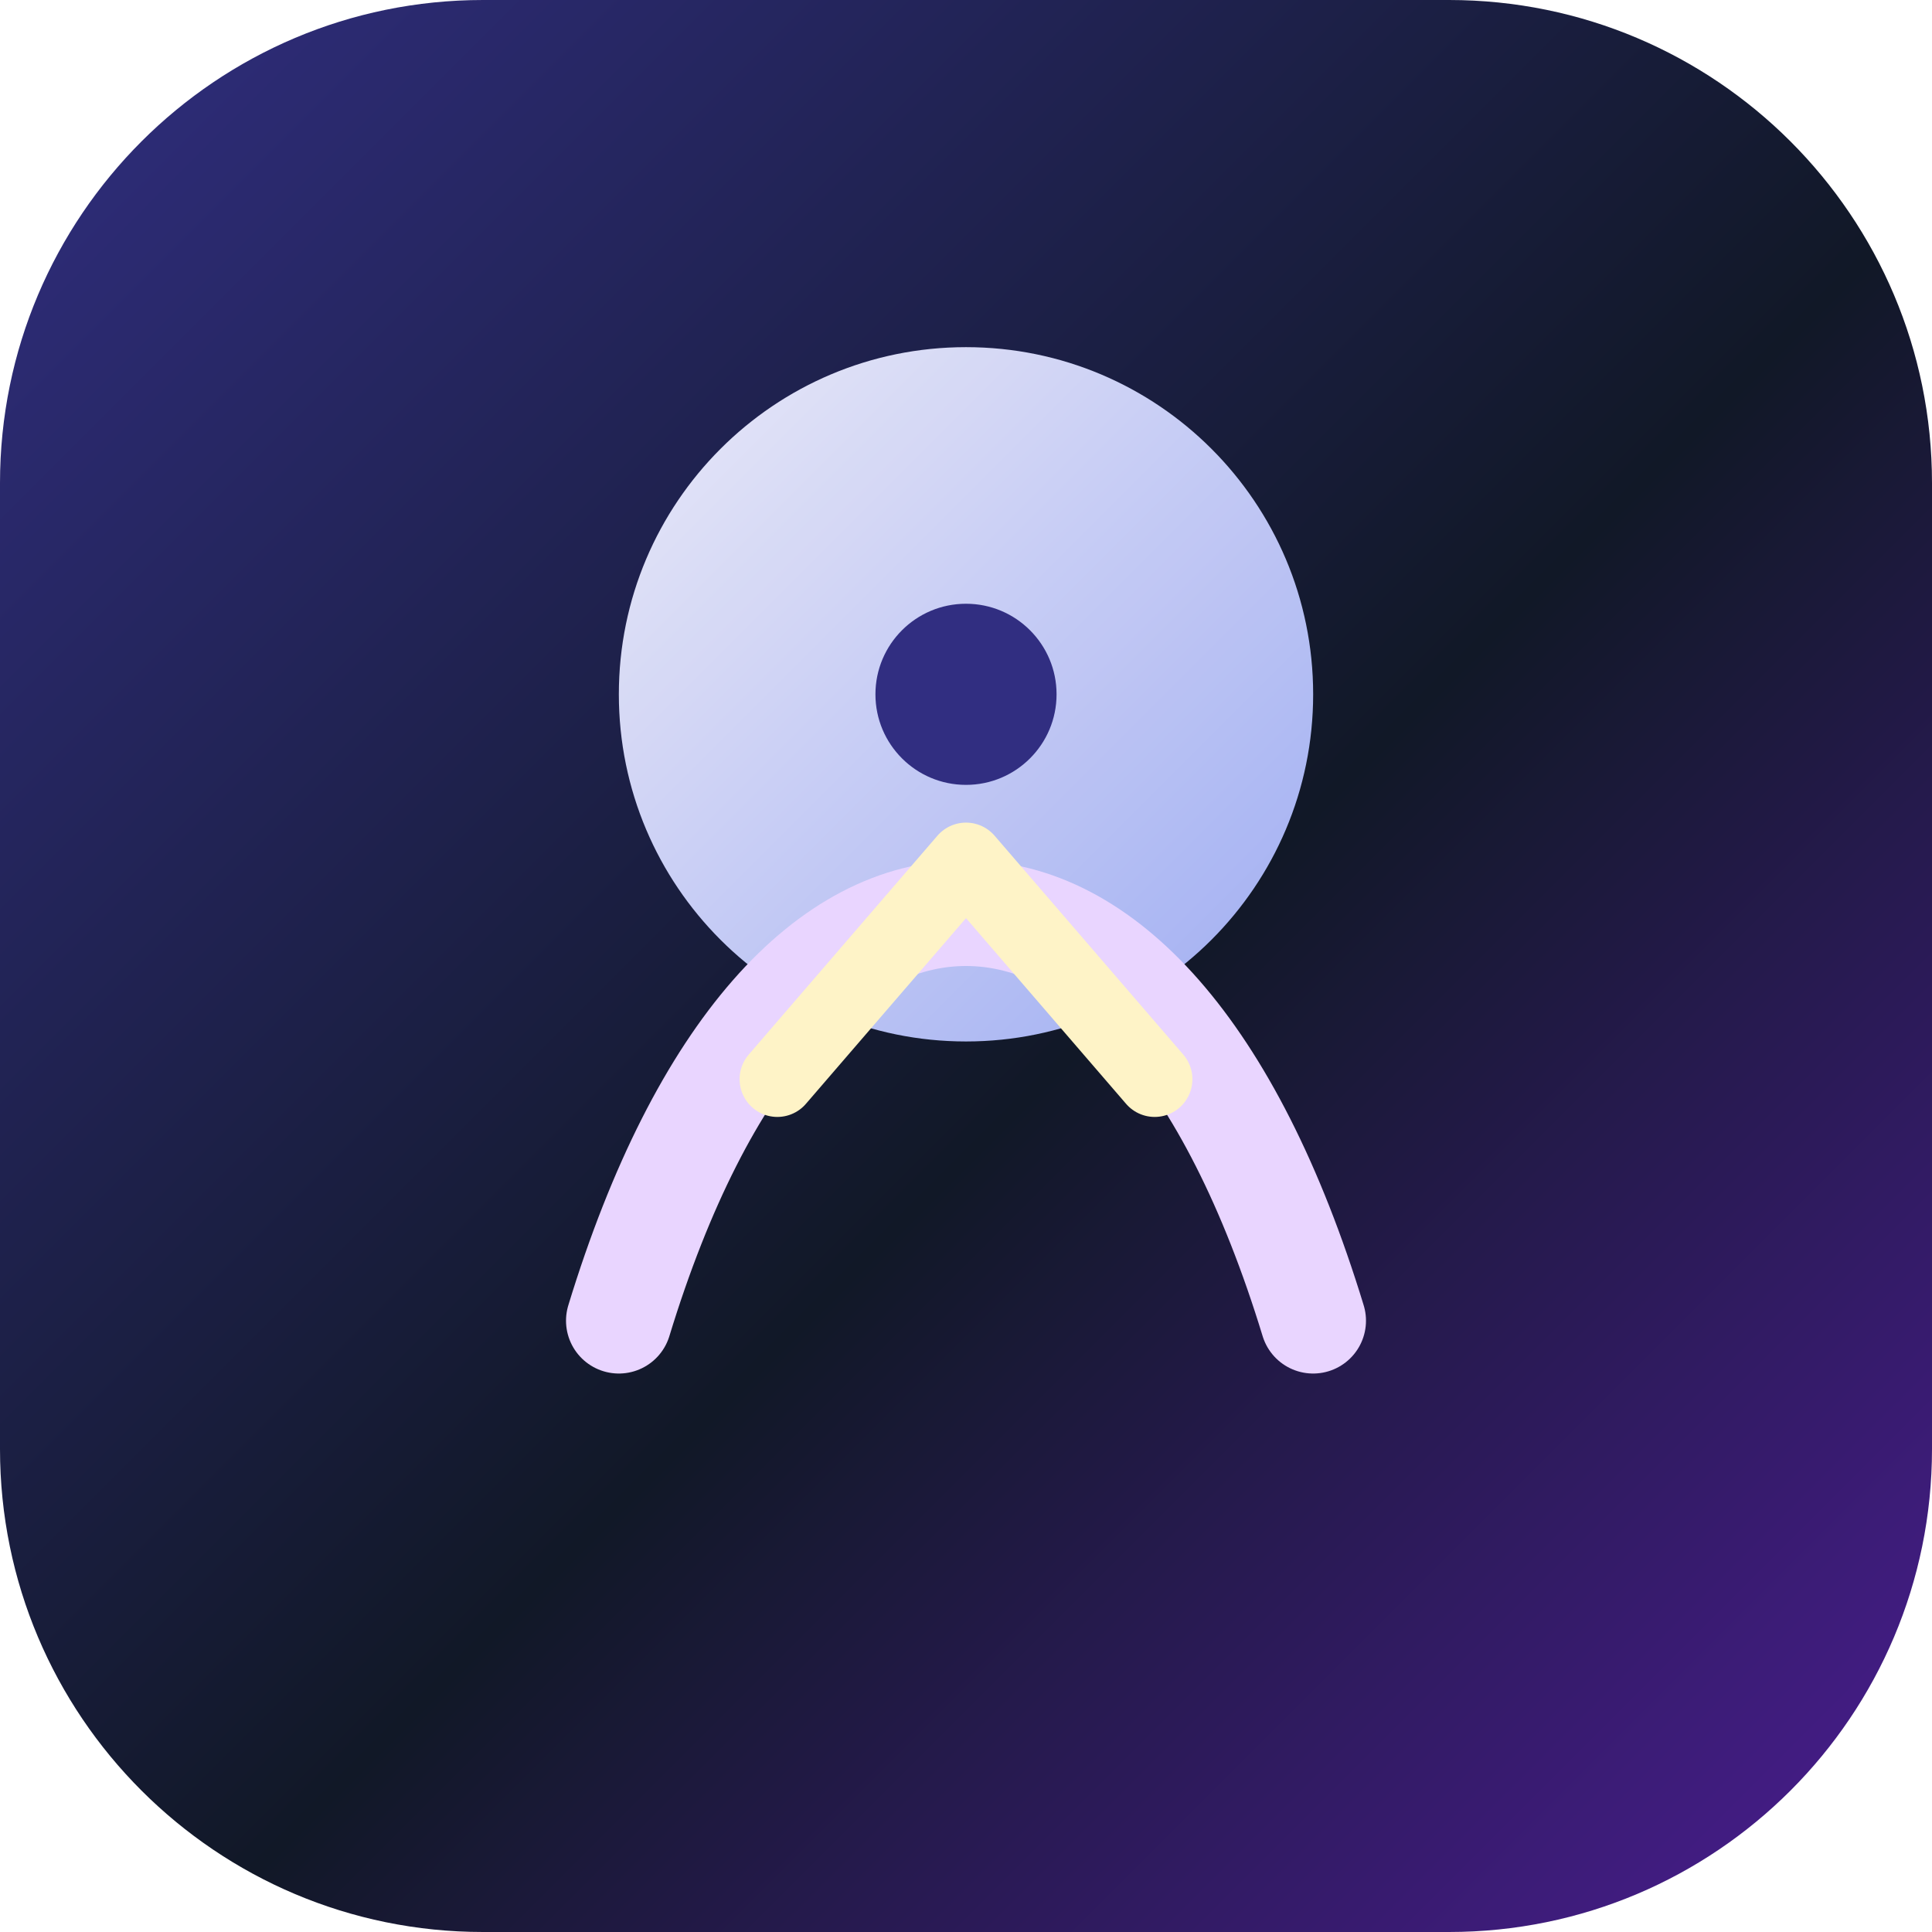
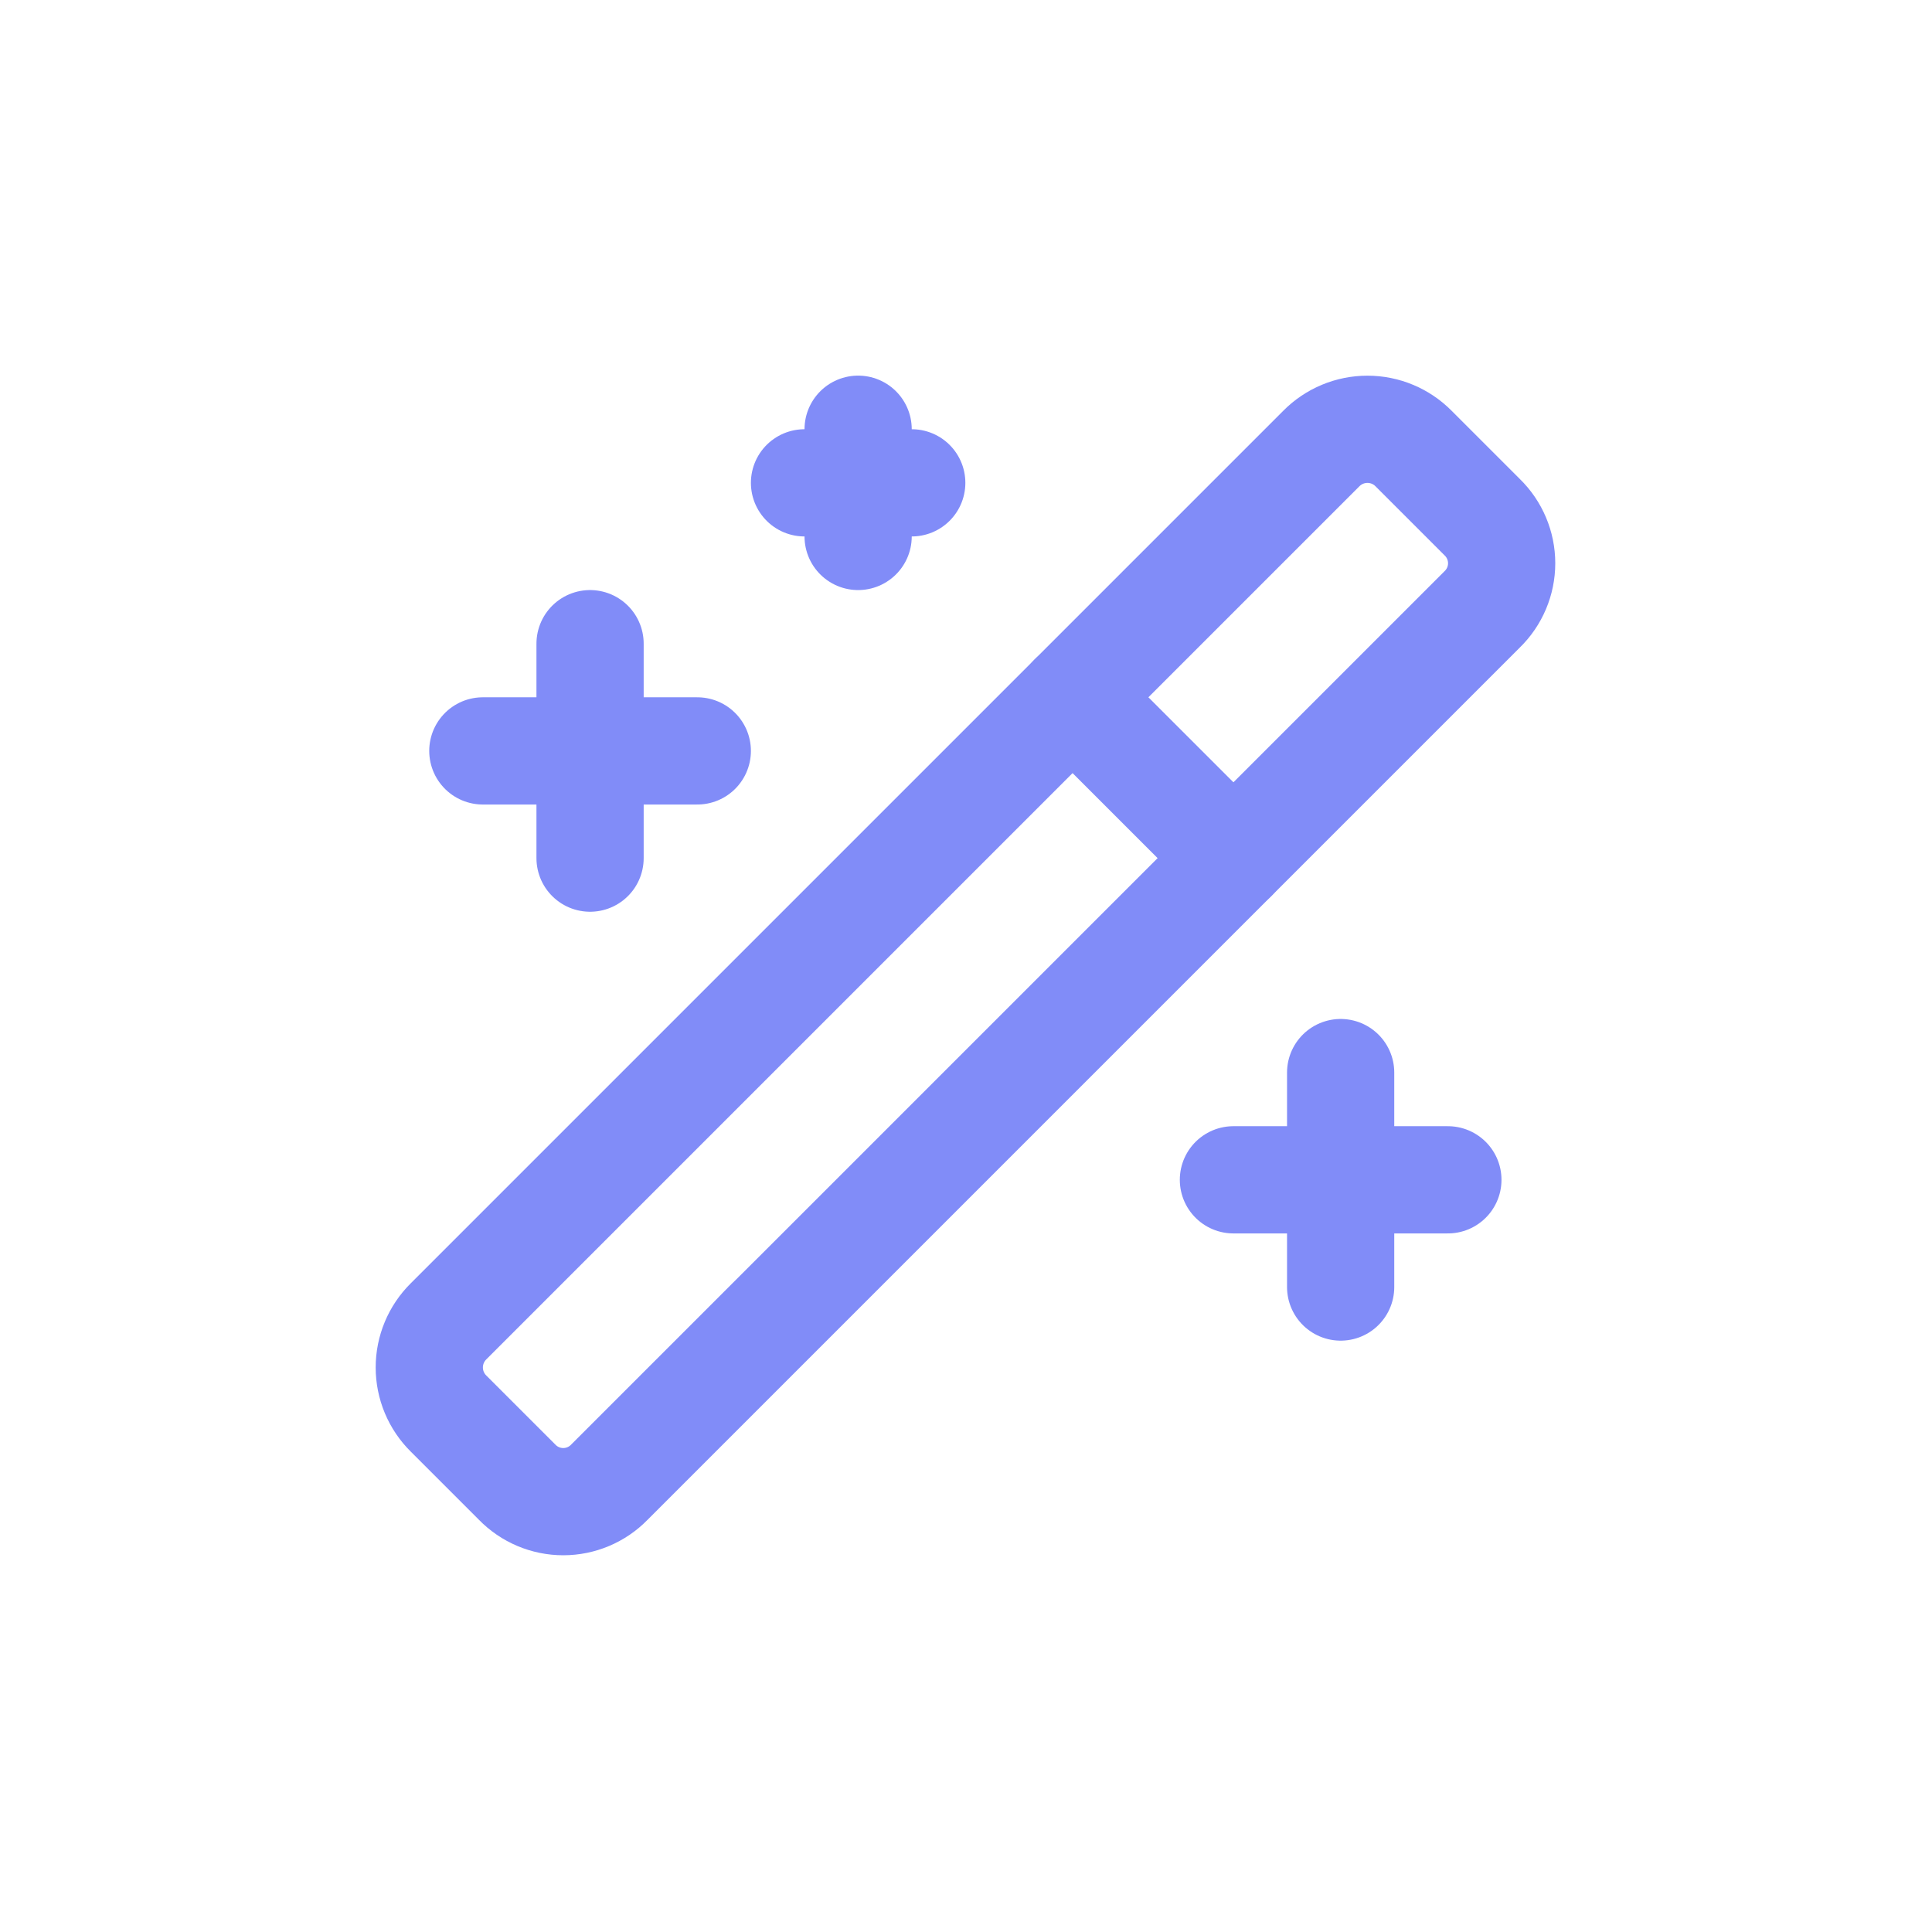
- <svg xmlns="http://www.w3.org/2000/svg" viewBox="0 0 512 512">
-   <defs>
-     <linearGradient id="bg" x1="0%" y1="0%" x2="100%" y2="100%">
-       <stop offset="0%" stop-color="#312e81" />
-       <stop offset="55%" stop-color="#111827" />
-       <stop offset="100%" stop-color="#4c1d95" />
-     </linearGradient>
-     <linearGradient id="orb" x1="0%" y1="0%" x2="100%" y2="100%">
-       <stop offset="0%" stop-color="#f5f3ff" />
-       <stop offset="100%" stop-color="#a5b4fc" />
-     </linearGradient>
-   </defs>
-   <rect width="512" height="512" rx="128" fill="url(#bg)" />
-   <circle cx="256" cy="184" r="92" fill="url(#orb)" opacity="0.95" />
-   <path d="M164 350c22-72 56-108 92-108s70 36 92 108" fill="none" stroke="#e9d5ff" stroke-width="28" stroke-linecap="round" />
-   <path d="M206 286l50-58 50 58" fill="none" stroke="#fef3c7" stroke-width="20" stroke-linecap="round" stroke-linejoin="round" />
-   <circle cx="256" cy="184" r="24" fill="#312e81" />
+ <svg xmlns="http://www.w3.org/2000/svg" viewBox="0 0 24 24" width="1024" height="1024" fill="none" stroke="#818CF8" stroke-width="2" stroke-linecap="round" stroke-linejoin="round" style="background-color: #09090b;">
+   <g transform="translate(4,4) scale(0.666)">
+     <path d="m21.64 3.64-1.28-1.28a1.21 1.21 0 0 0-1.72 0L2.36 18.64a1.21 1.21 0 0 0 0 1.72l1.28 1.28a1.2 1.2 0 0 0 1.72 0L21.64 5.36a1.2 1.2 0 0 0 0-1.72Z" />
+     <path d="m14 7 3 3" />
+     <path d="M5 6v4" />
+     <path d="M19 14v4" />
+     <path d="M10 2v2" />
+     <path d="M7 8H3" />
+     <path d="M21 16h-4" />
+     <path d="M11 3H9" />
+   </g>
</svg>
